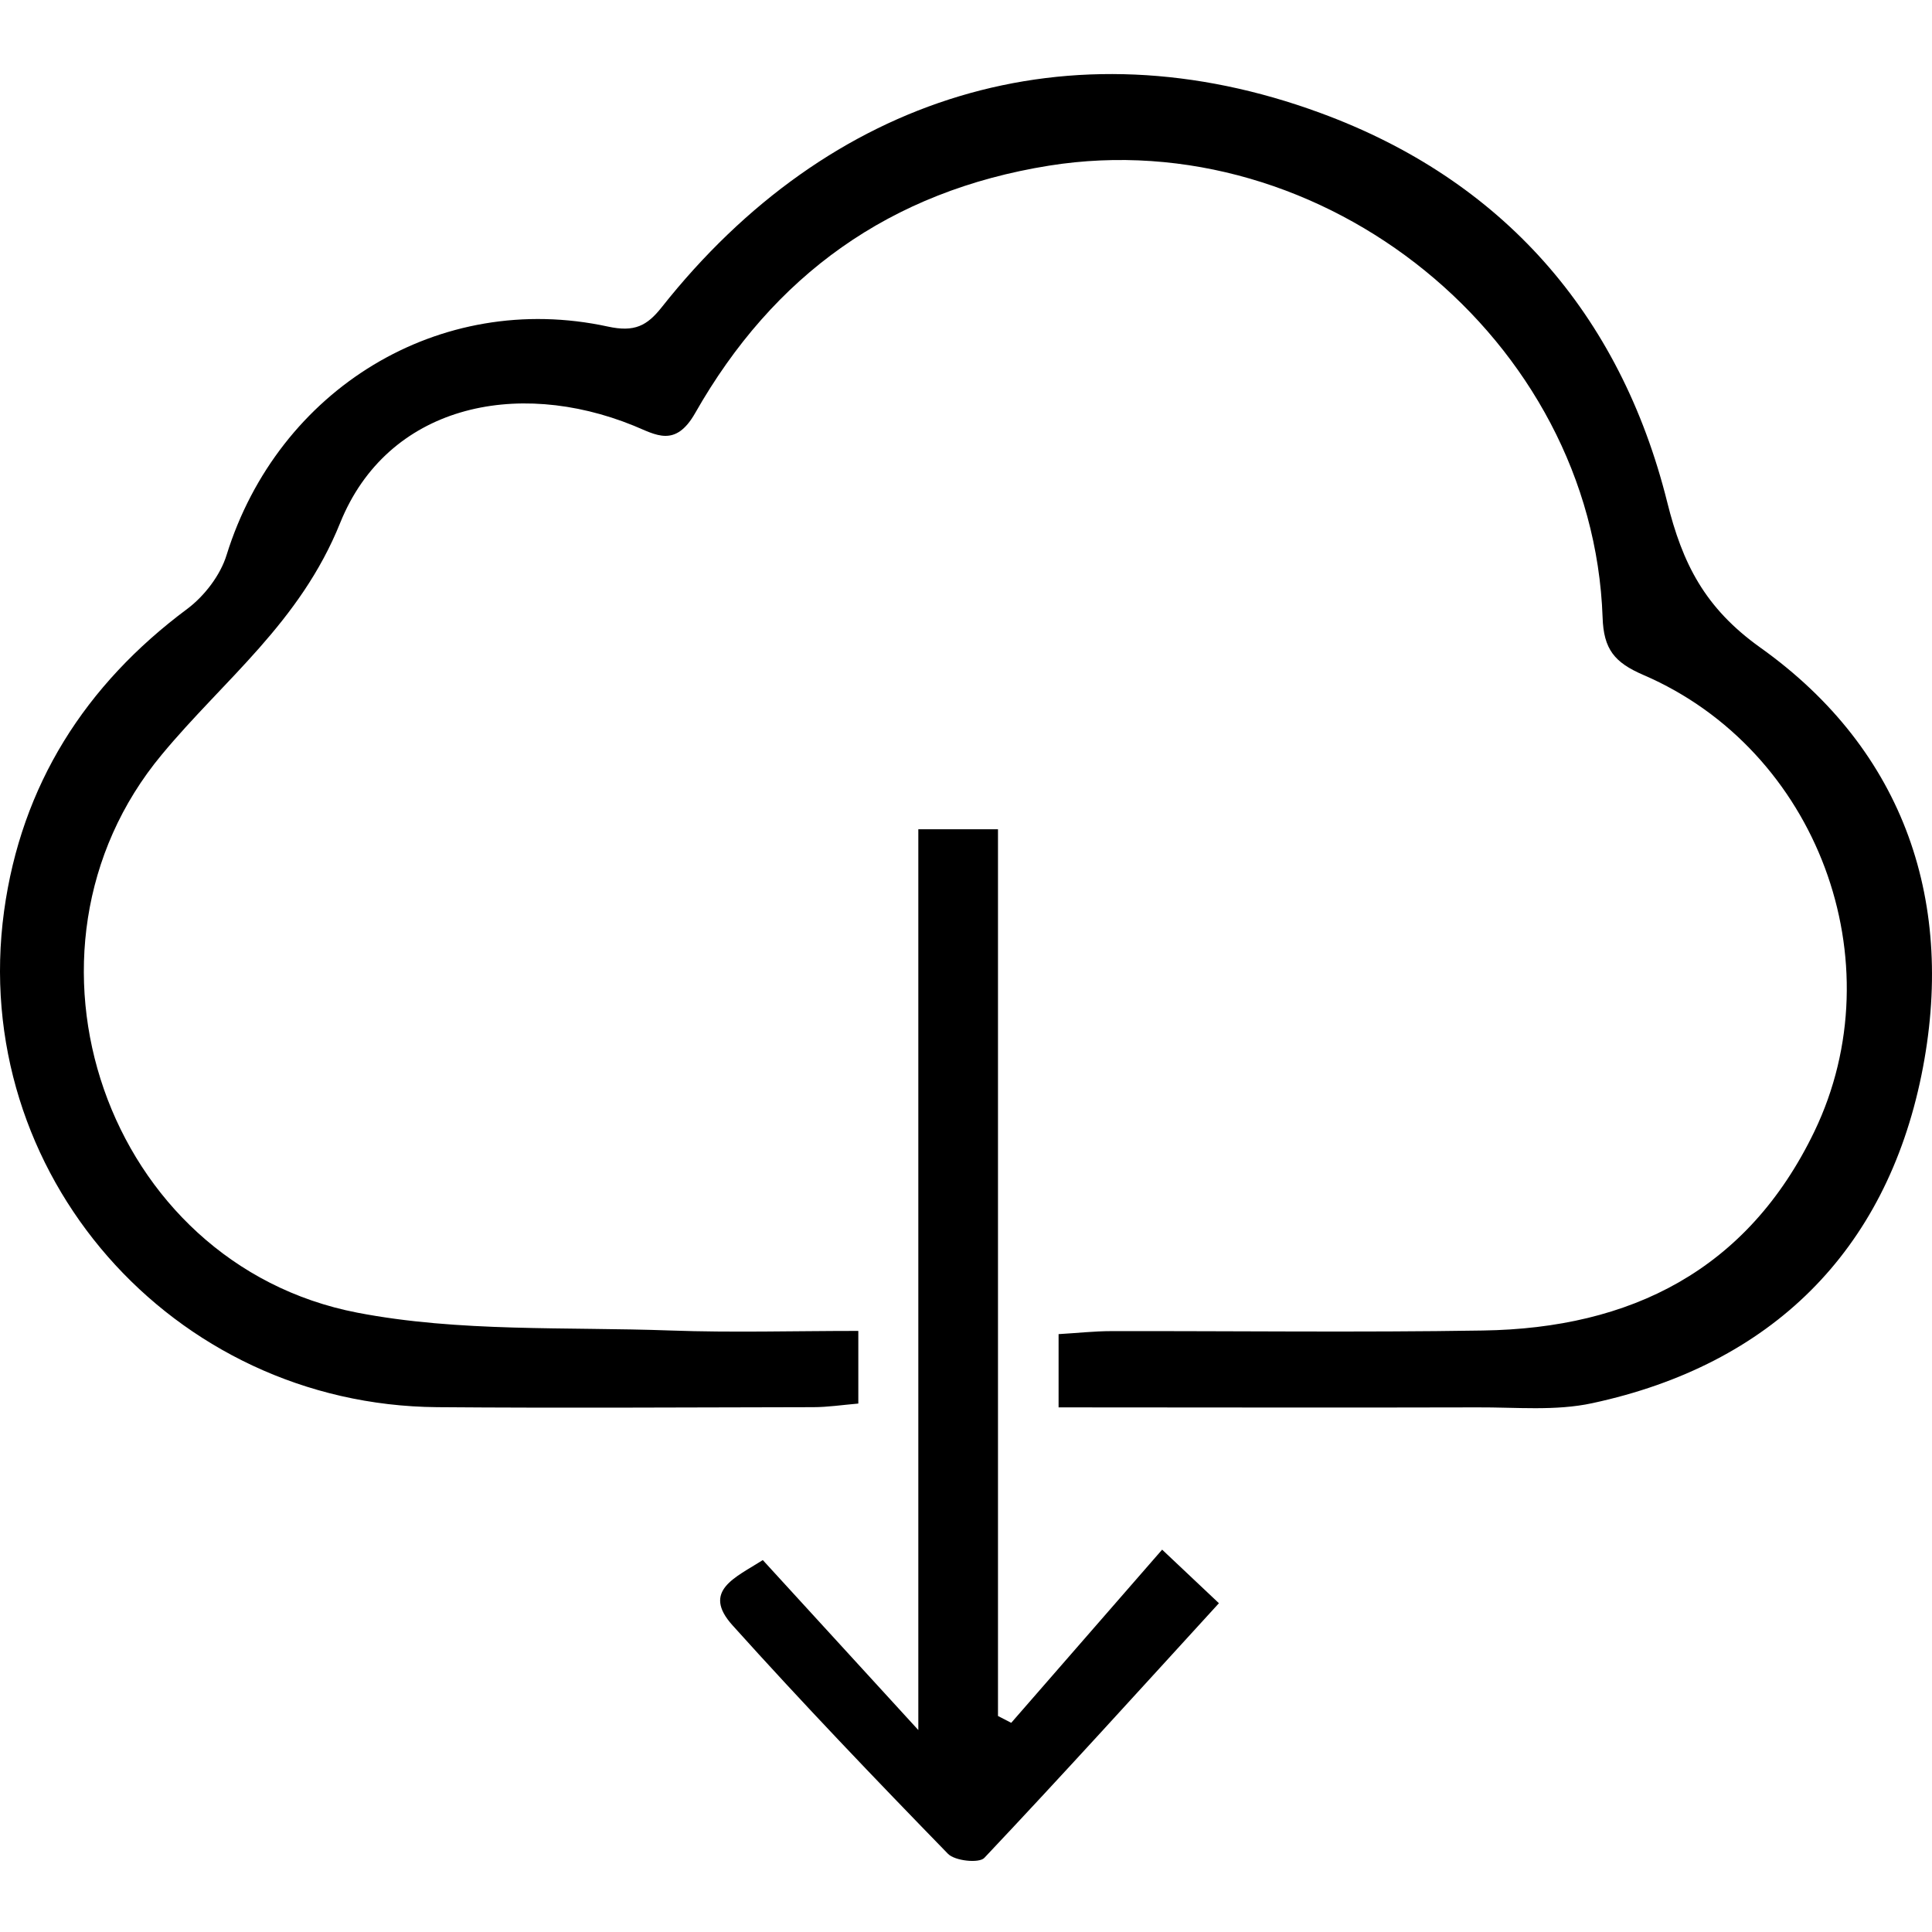
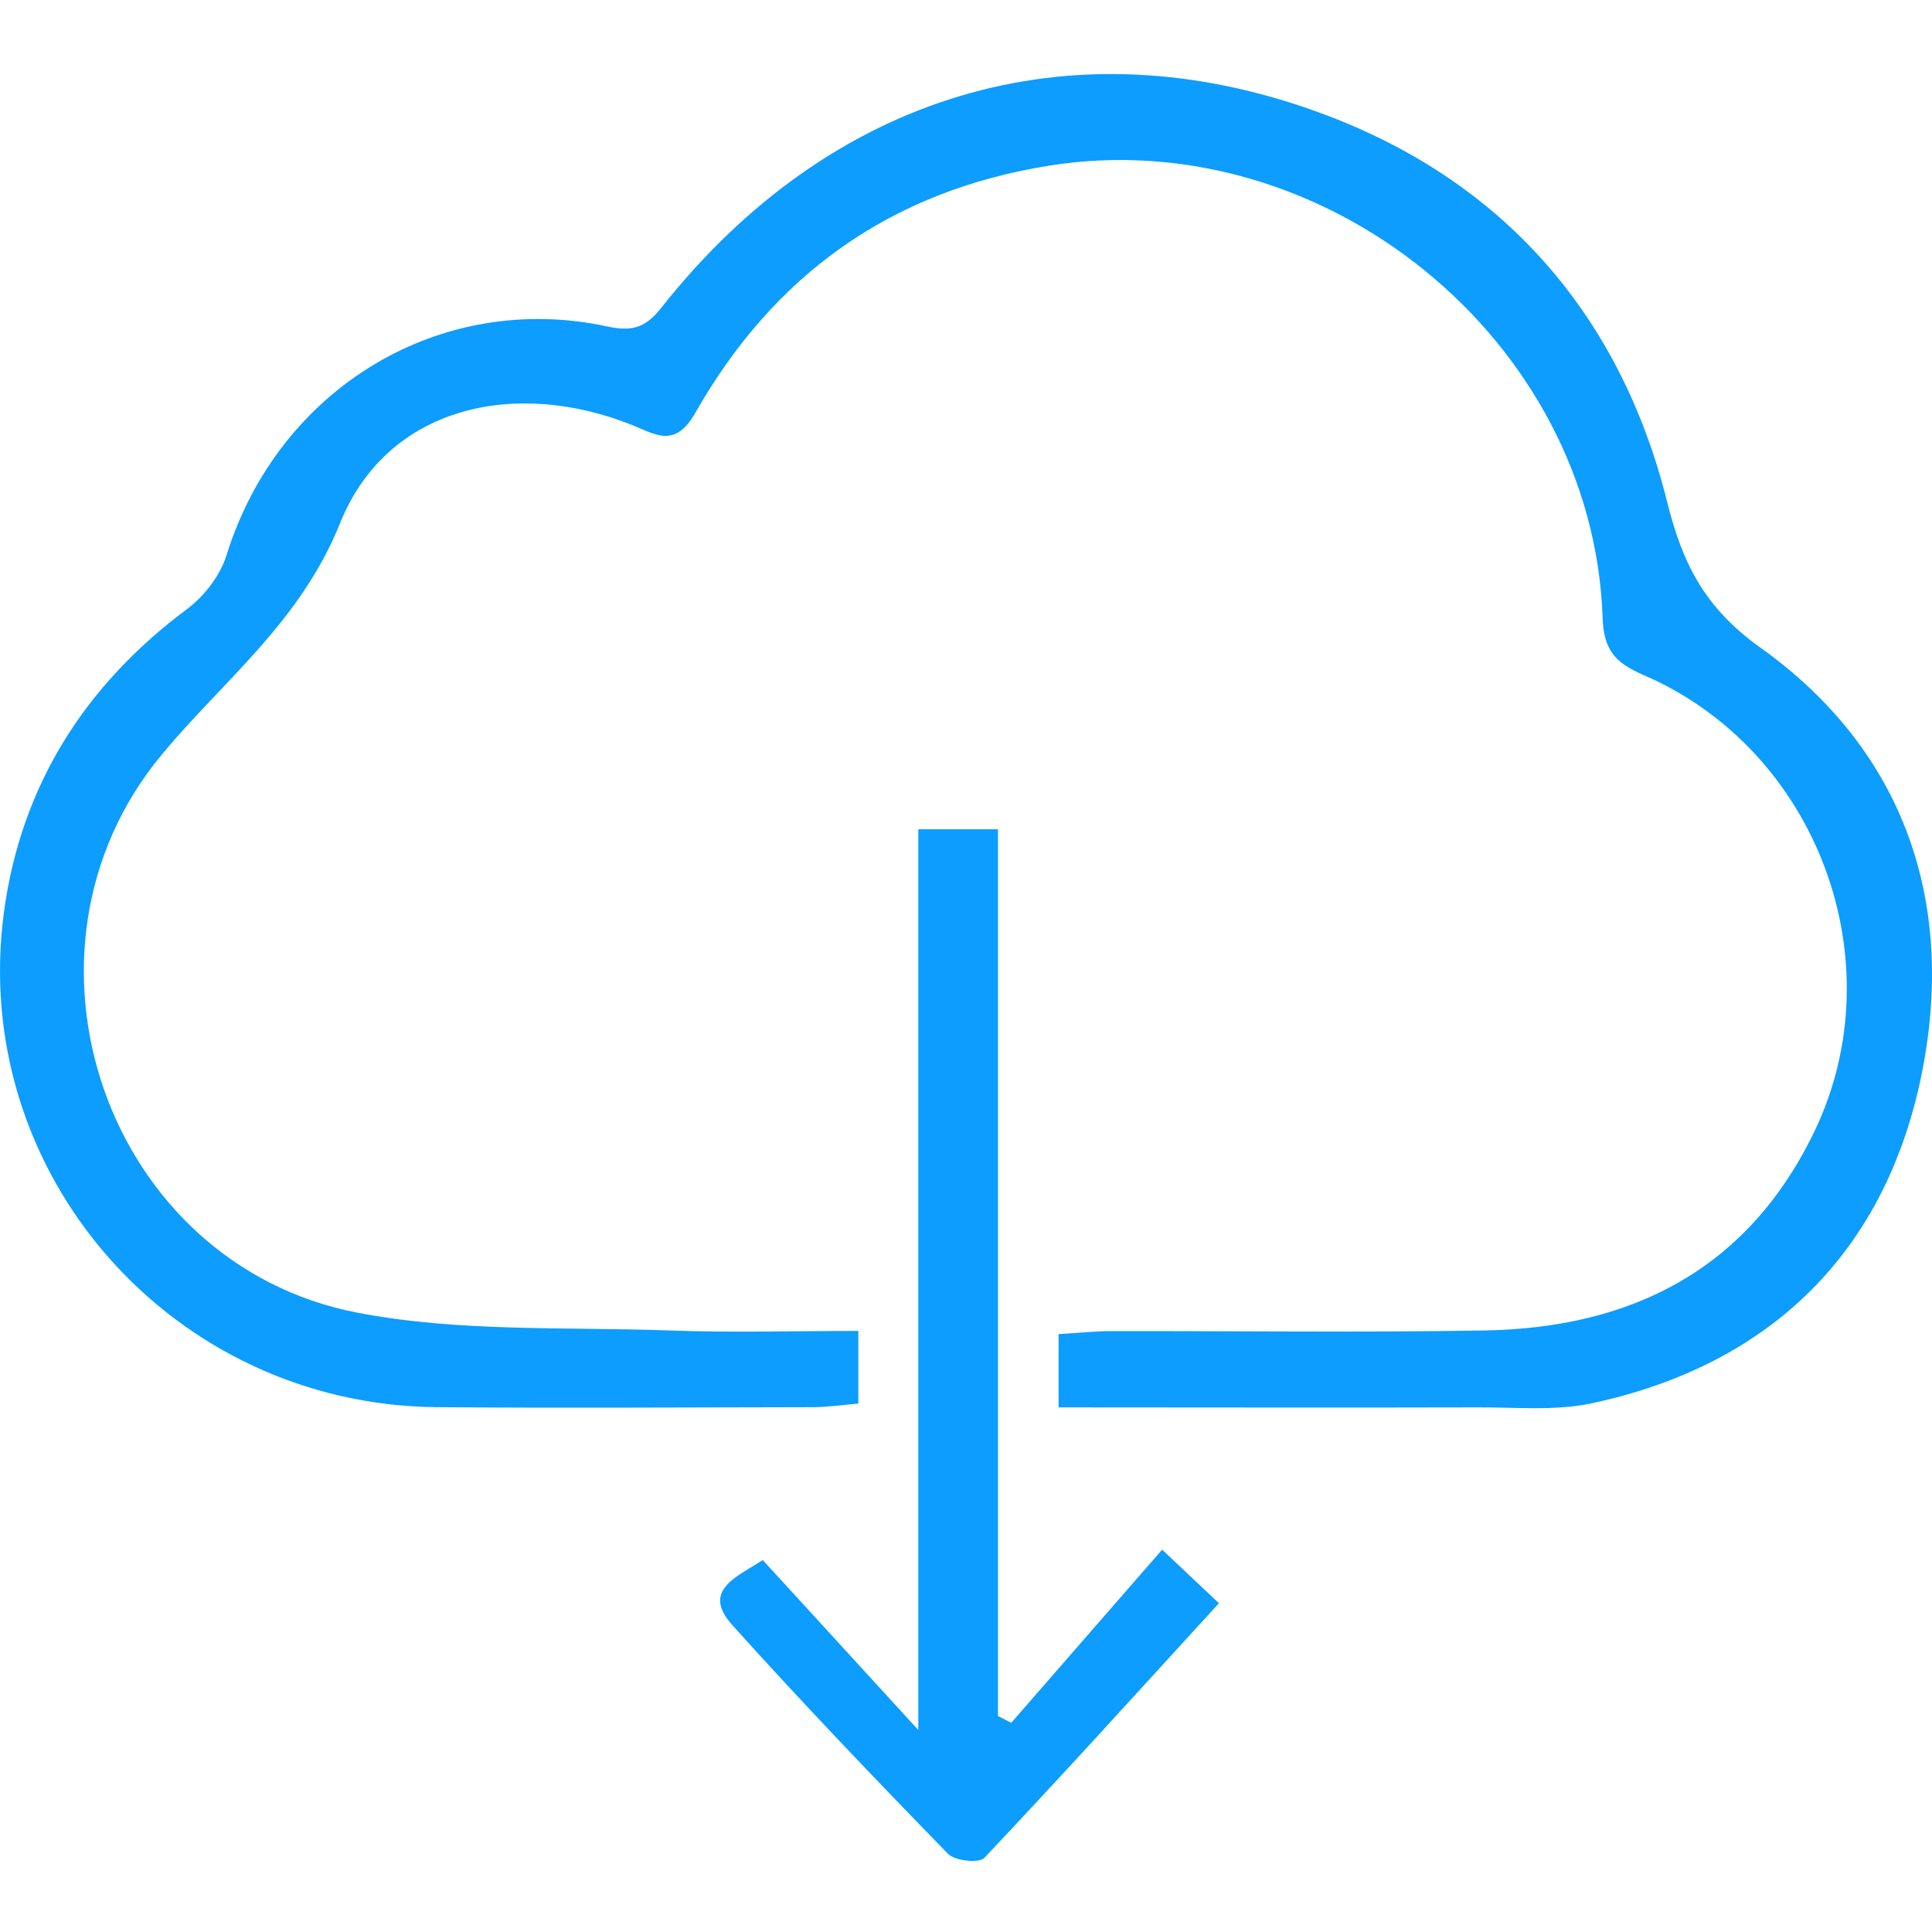
<svg xmlns="http://www.w3.org/2000/svg" width="500" height="500" viewBox="0 0 500 500" fill="none">
-   <path d="M222.133 344.492V363.24C217.926 363.603 214.187 364.175 210.448 364.175C177.99 364.227 145.532 364.434 113.125 364.175C44.522 363.603 -8.19 303.621 1.054 235.797C5.521 203.235 21.983 177.268 48.521 157.534C52.935 154.21 57.038 148.861 58.648 143.616C71.995 100.719 113.749 75.064 157.32 84.516C164.227 86.022 167.447 84.309 171.238 79.531C214.498 24.846 276.662 5.267 341.786 29.26C388.577 46.45 419.27 81.037 431.474 129.958C435.421 145.797 441.133 157.274 455.519 167.557C493.222 194.406 506.257 234.135 497.273 278.226C487.977 323.771 458.479 353.165 412.103 363.136C402.547 365.213 392.316 364.175 382.345 364.227C346.512 364.33 310.73 364.227 273.962 364.227V345.271C278.584 345.011 283.154 344.492 287.724 344.492C319.714 344.44 351.757 344.856 383.748 344.336C422.074 343.765 452.247 328.705 469.541 292.871C490.729 248.884 470.372 194.095 425.294 174.672C417.816 171.452 415.011 168.024 414.751 159.767C412.207 87.788 342.513 31.545 271.521 42.866C230.286 49.462 200.165 71.273 179.911 106.899C174.77 115.936 169.732 112.508 164.02 110.171C133.483 97.759 100.246 105.082 88.042 135.307C77.655 161.117 57.973 175.866 41.874 195.289C-0.504 246.235 27.436 327.147 92.456 339.714C118.838 344.804 146.518 343.35 173.627 344.336C189.467 344.908 205.41 344.44 222.081 344.44L222.133 344.492Z" fill="black" />
-   <path d="M237.661 214.607H258.278V444.099C259.42 444.671 260.563 445.294 261.705 445.865C274.533 431.168 287.36 416.418 300.759 401.046C307.199 407.122 310.834 410.55 315.456 414.912C294.942 437.348 275.052 459.316 254.746 480.816C253.396 482.27 247.112 481.595 245.347 479.777C226.443 460.354 207.695 440.776 189.571 420.626C181.521 411.692 190.35 408.265 197.413 403.747C210.032 417.509 222.6 431.272 237.661 447.735V214.659V214.607Z" fill="black" />
+   <path d="M222.133 344.492V363.24C217.926 363.603 214.187 364.175 210.448 364.175C177.99 364.227 145.532 364.434 113.125 364.175C44.522 363.603 -8.19 303.621 1.054 235.797C5.521 203.235 21.983 177.268 48.521 157.534C52.935 154.21 57.038 148.861 58.648 143.616C71.995 100.719 113.749 75.064 157.32 84.516C164.227 86.022 167.447 84.309 171.238 79.531C214.498 24.846 276.662 5.267 341.786 29.26C388.577 46.45 419.27 81.037 431.474 129.958C435.421 145.797 441.133 157.274 455.519 167.557C493.222 194.406 506.257 234.135 497.273 278.226C487.977 323.771 458.479 353.165 412.103 363.136C402.547 365.213 392.316 364.175 382.345 364.227C346.512 364.33 310.73 364.227 273.962 364.227V345.271C278.584 345.011 283.154 344.492 287.724 344.492C319.714 344.44 351.757 344.856 383.748 344.336C422.074 343.765 452.247 328.705 469.541 292.871C490.729 248.884 470.372 194.095 425.294 174.672C417.816 171.452 415.011 168.024 414.751 159.767C412.207 87.788 342.513 31.545 271.521 42.866C230.286 49.462 200.165 71.273 179.911 106.899C174.77 115.936 169.732 112.508 164.02 110.171C133.483 97.759 100.246 105.082 88.042 135.307C77.655 161.117 57.973 175.866 41.874 195.289C-0.504 246.235 27.436 327.147 92.456 339.714C118.838 344.804 146.518 343.35 173.627 344.336C189.467 344.908 205.41 344.44 222.081 344.44L222.133 344.492Z" fill="#0C9DFE" />
+   <path d="M237.66 214.607H258.278V444.099C259.42 444.671 260.563 445.294 261.705 445.865C274.533 431.168 287.36 416.418 300.759 401.046C307.198 407.122 310.834 410.55 315.456 414.912C294.942 437.348 275.052 459.316 254.746 480.816C253.396 482.27 247.112 481.595 245.346 479.777C226.443 460.354 207.695 440.776 189.571 420.626C181.521 411.692 190.35 408.265 197.412 403.747C210.032 417.509 222.6 431.272 237.66 447.735V214.659V214.607Z" fill="#0C9DFE" />
</svg>
